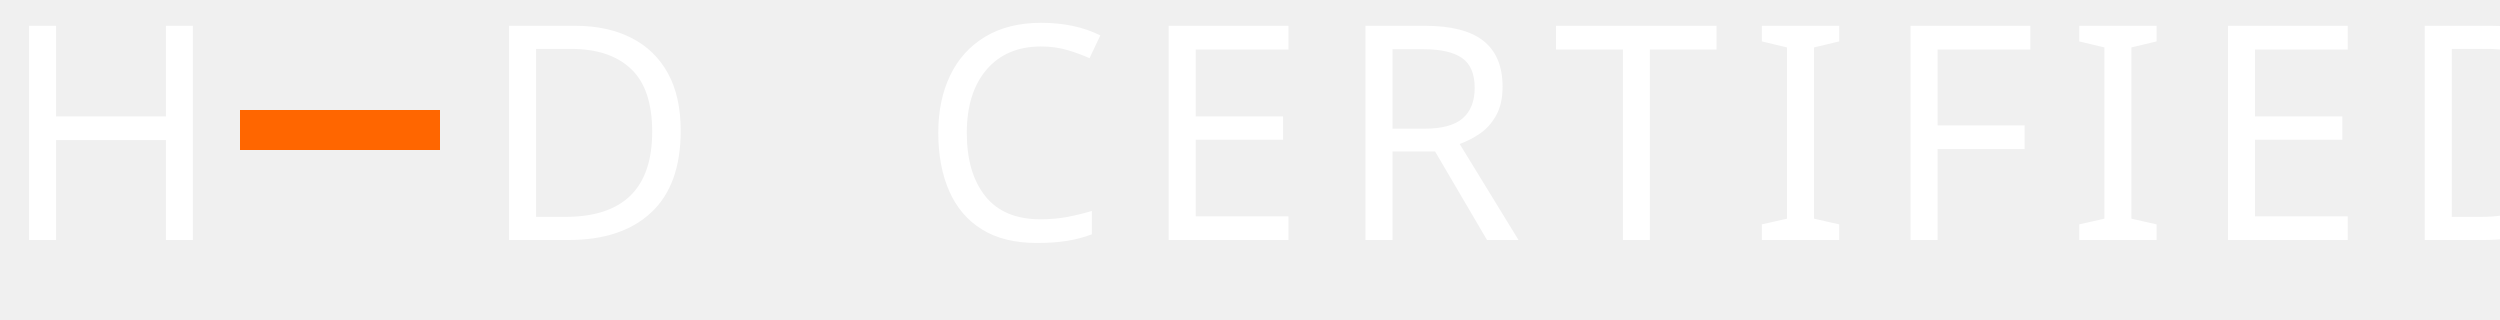
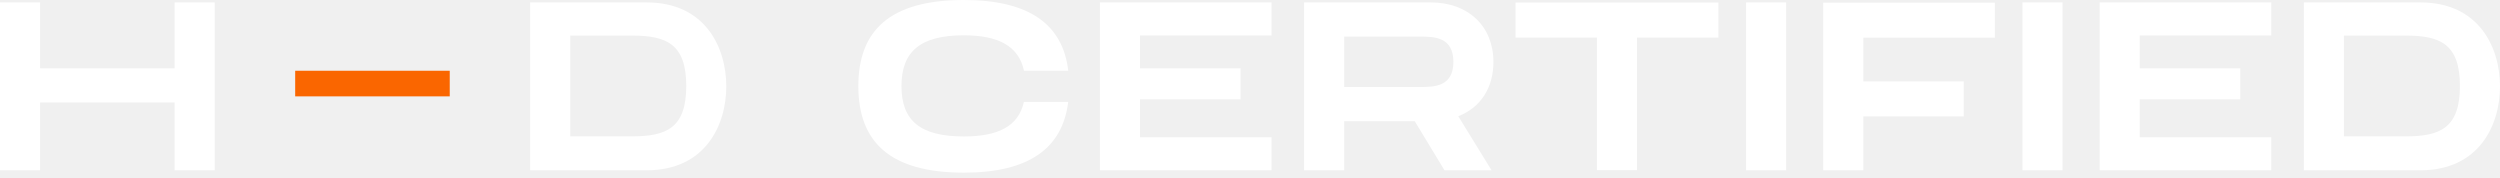
- <svg xmlns="http://www.w3.org/2000/svg" viewBox="0 0 500 64" preserveAspectRatio="xMinYMid meet" role="img" aria-label="H-D Certified">
-   <g fill="#ffffff" font-family="'1903 Sans Condensed', '1903 Sans', 'Bebas Neue', Oswald, Impact, sans-serif" font-weight="500" font-size="60" letter-spacing="6">
-     <text x="0" y="48">H</text>
-     <text x="96" y="48">D</text>
-     <text x="184" y="48">CERTIFIED</text>
-   </g>
-   <rect x="48" y="22" width="40" height="8" fill="#FF6600" />
+ <svg xmlns="http://www.w3.org/2000/svg" width="295" height="21" viewBox="0 0 295 21" fill="none">
+   <path d="M34.832 11.372H43.947H53.069V9.856V8.348H43.947H34.832V9.856V11.372Z" fill="#FA6600" />
+   <path fill-rule="evenodd" clip-rule="evenodd" d="M85.701 10.19C85.701 14.758 83.241 20.095 76.297 20.095H62.558V0.285H76.297C83.241 0.285 85.701 5.622 85.701 10.19ZM74.563 4.198H67.288V16.09H74.563C78.624 16.09 80.978 15.117 80.978 10.148C80.978 5.171 78.624 4.198 74.563 4.198Z" fill="white" />
+   <path d="M20.606 8.061H4.73V0.285H0V20.095H4.73V12.093H20.606V20.095H25.336V0.285H20.606V8.061Z" fill="white" />
+   <path d="M202.774 4.434H193.165V20.077H188.442V4.434H178.833V0.303H202.774V4.434Z" fill="white" />
+   <path d="M219.871 4.446V9.606H231.722V13.737H219.871V20.089H215.141V0.314H235.395V4.446H219.871Z" fill="white" />
+   <path fill-rule="evenodd" clip-rule="evenodd" d="M172.078 13.715L176.005 20.095H170.45L166.939 14.3H158.614V20.095H153.883V0.285H168.828C173.256 0.285 176.224 3.105 176.224 7.307C176.224 10.366 174.715 12.685 172.078 13.715ZM158.614 10.267H167.489C169.181 10.267 171.5 10.267 171.5 7.307C171.5 4.318 169.181 4.318 167.489 4.318H158.614V10.267Z" fill="white" />
+   <path d="M129.791 20.095H150.044V16.196H134.521V11.72H146.385V8.061H134.521V4.184H150.044V0.285H129.791V20.095Z" fill="white" />
+   <path d="M247.76 20.095H268.013V16.196H252.49V11.72H264.355V8.061H252.49V4.184H268.013V0.285H247.76V20.095Z" fill="white" />
+   <path fill-rule="evenodd" clip-rule="evenodd" d="M295 10.19C295 14.758 292.54 20.095 285.596 20.095H271.856V0.285H285.596C292.54 0.285 295 5.622 295 10.19ZM283.855 4.198H276.587V16.09H283.855C287.922 16.09 290.27 15.117 290.27 10.148C290.27 5.171 287.922 4.198 283.855 4.198Z" fill="white" />
+   <path d="M238.651 20.095H241.02H243.382V10.19V0.285H241.02H238.651V10.19V20.095Z" fill="white" />
+   <path d="M206.033 20.095H208.401H210.763V10.19V0.285H208.401H206.033V10.19V20.095Z" fill="white" />
+   <path d="M113.733 16.101C108.58 16.101 106.374 14.233 106.374 10.159C106.374 6.112 108.552 4.166 113.733 4.166C117.801 4.166 120.212 5.435 120.832 8.347H126.056C125.407 2.876 121.453 0 113.733 0C105.013 0 101.284 3.595 101.284 10.159C101.284 16.75 105.013 20.373 113.733 20.373C121.431 20.373 125.379 17.49 126.049 12.027H120.818C120.177 14.924 117.752 16.101 113.733 16.101Z" fill="white" />
</svg>
